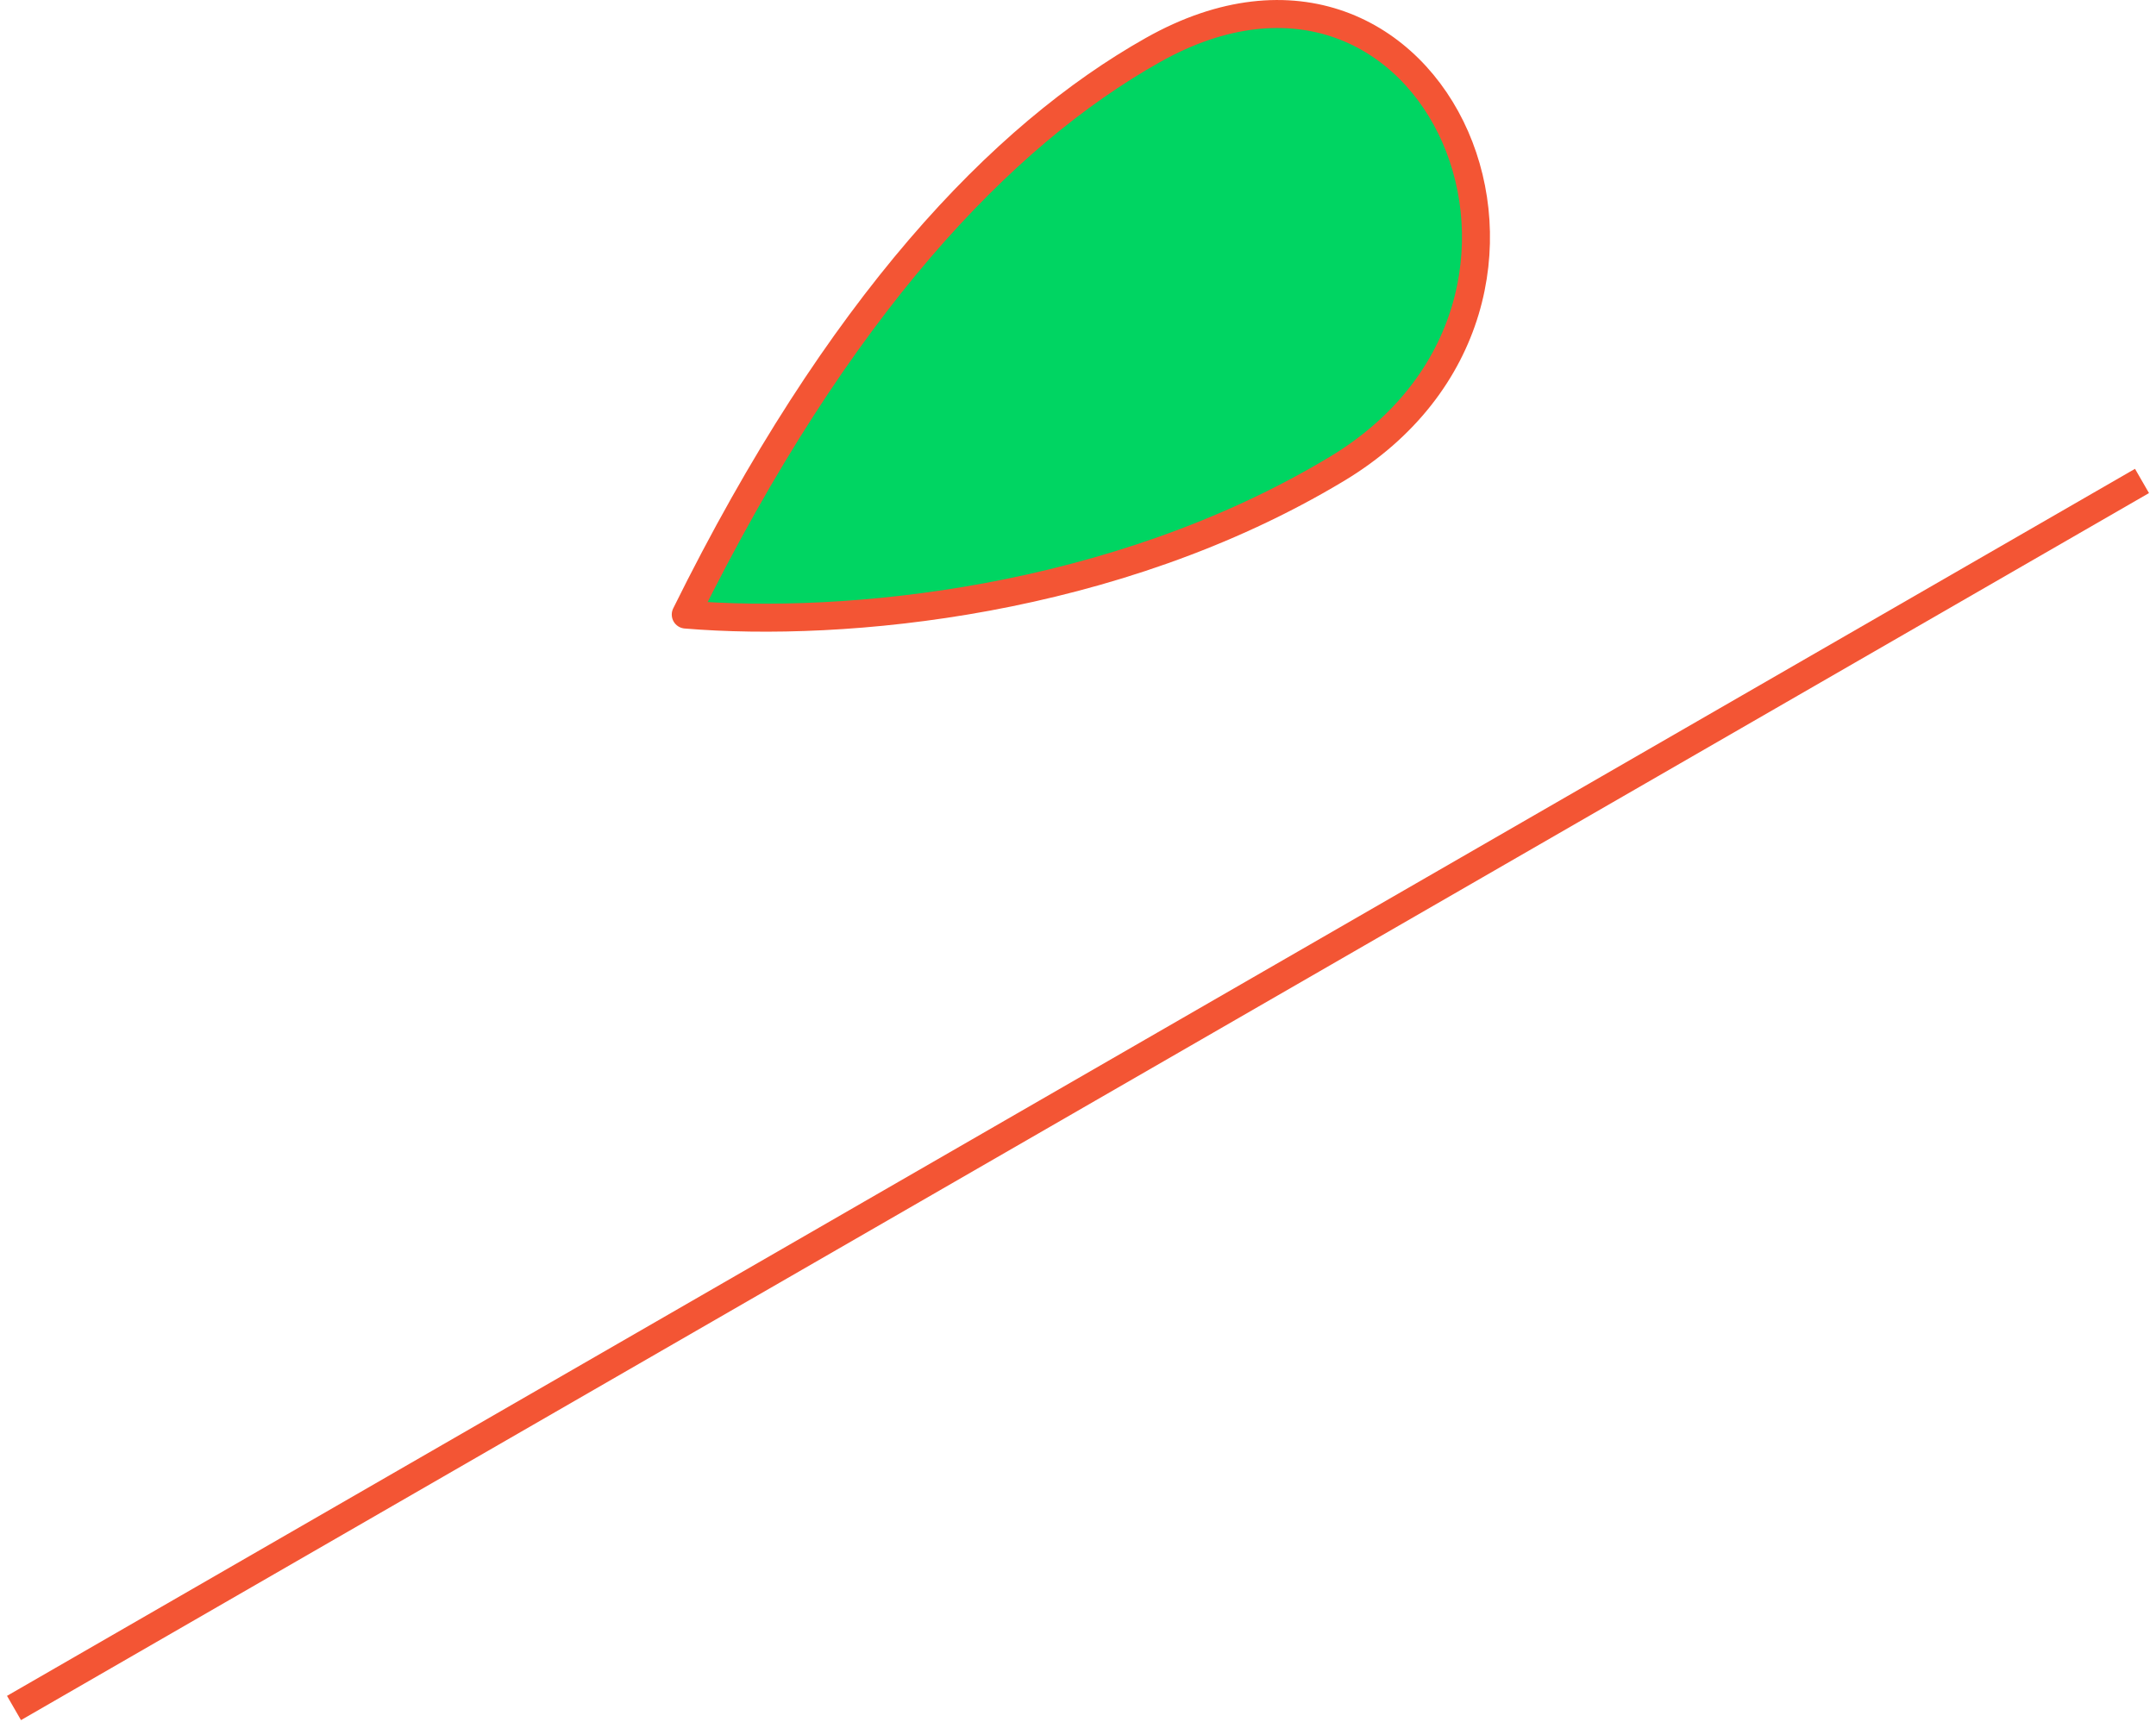
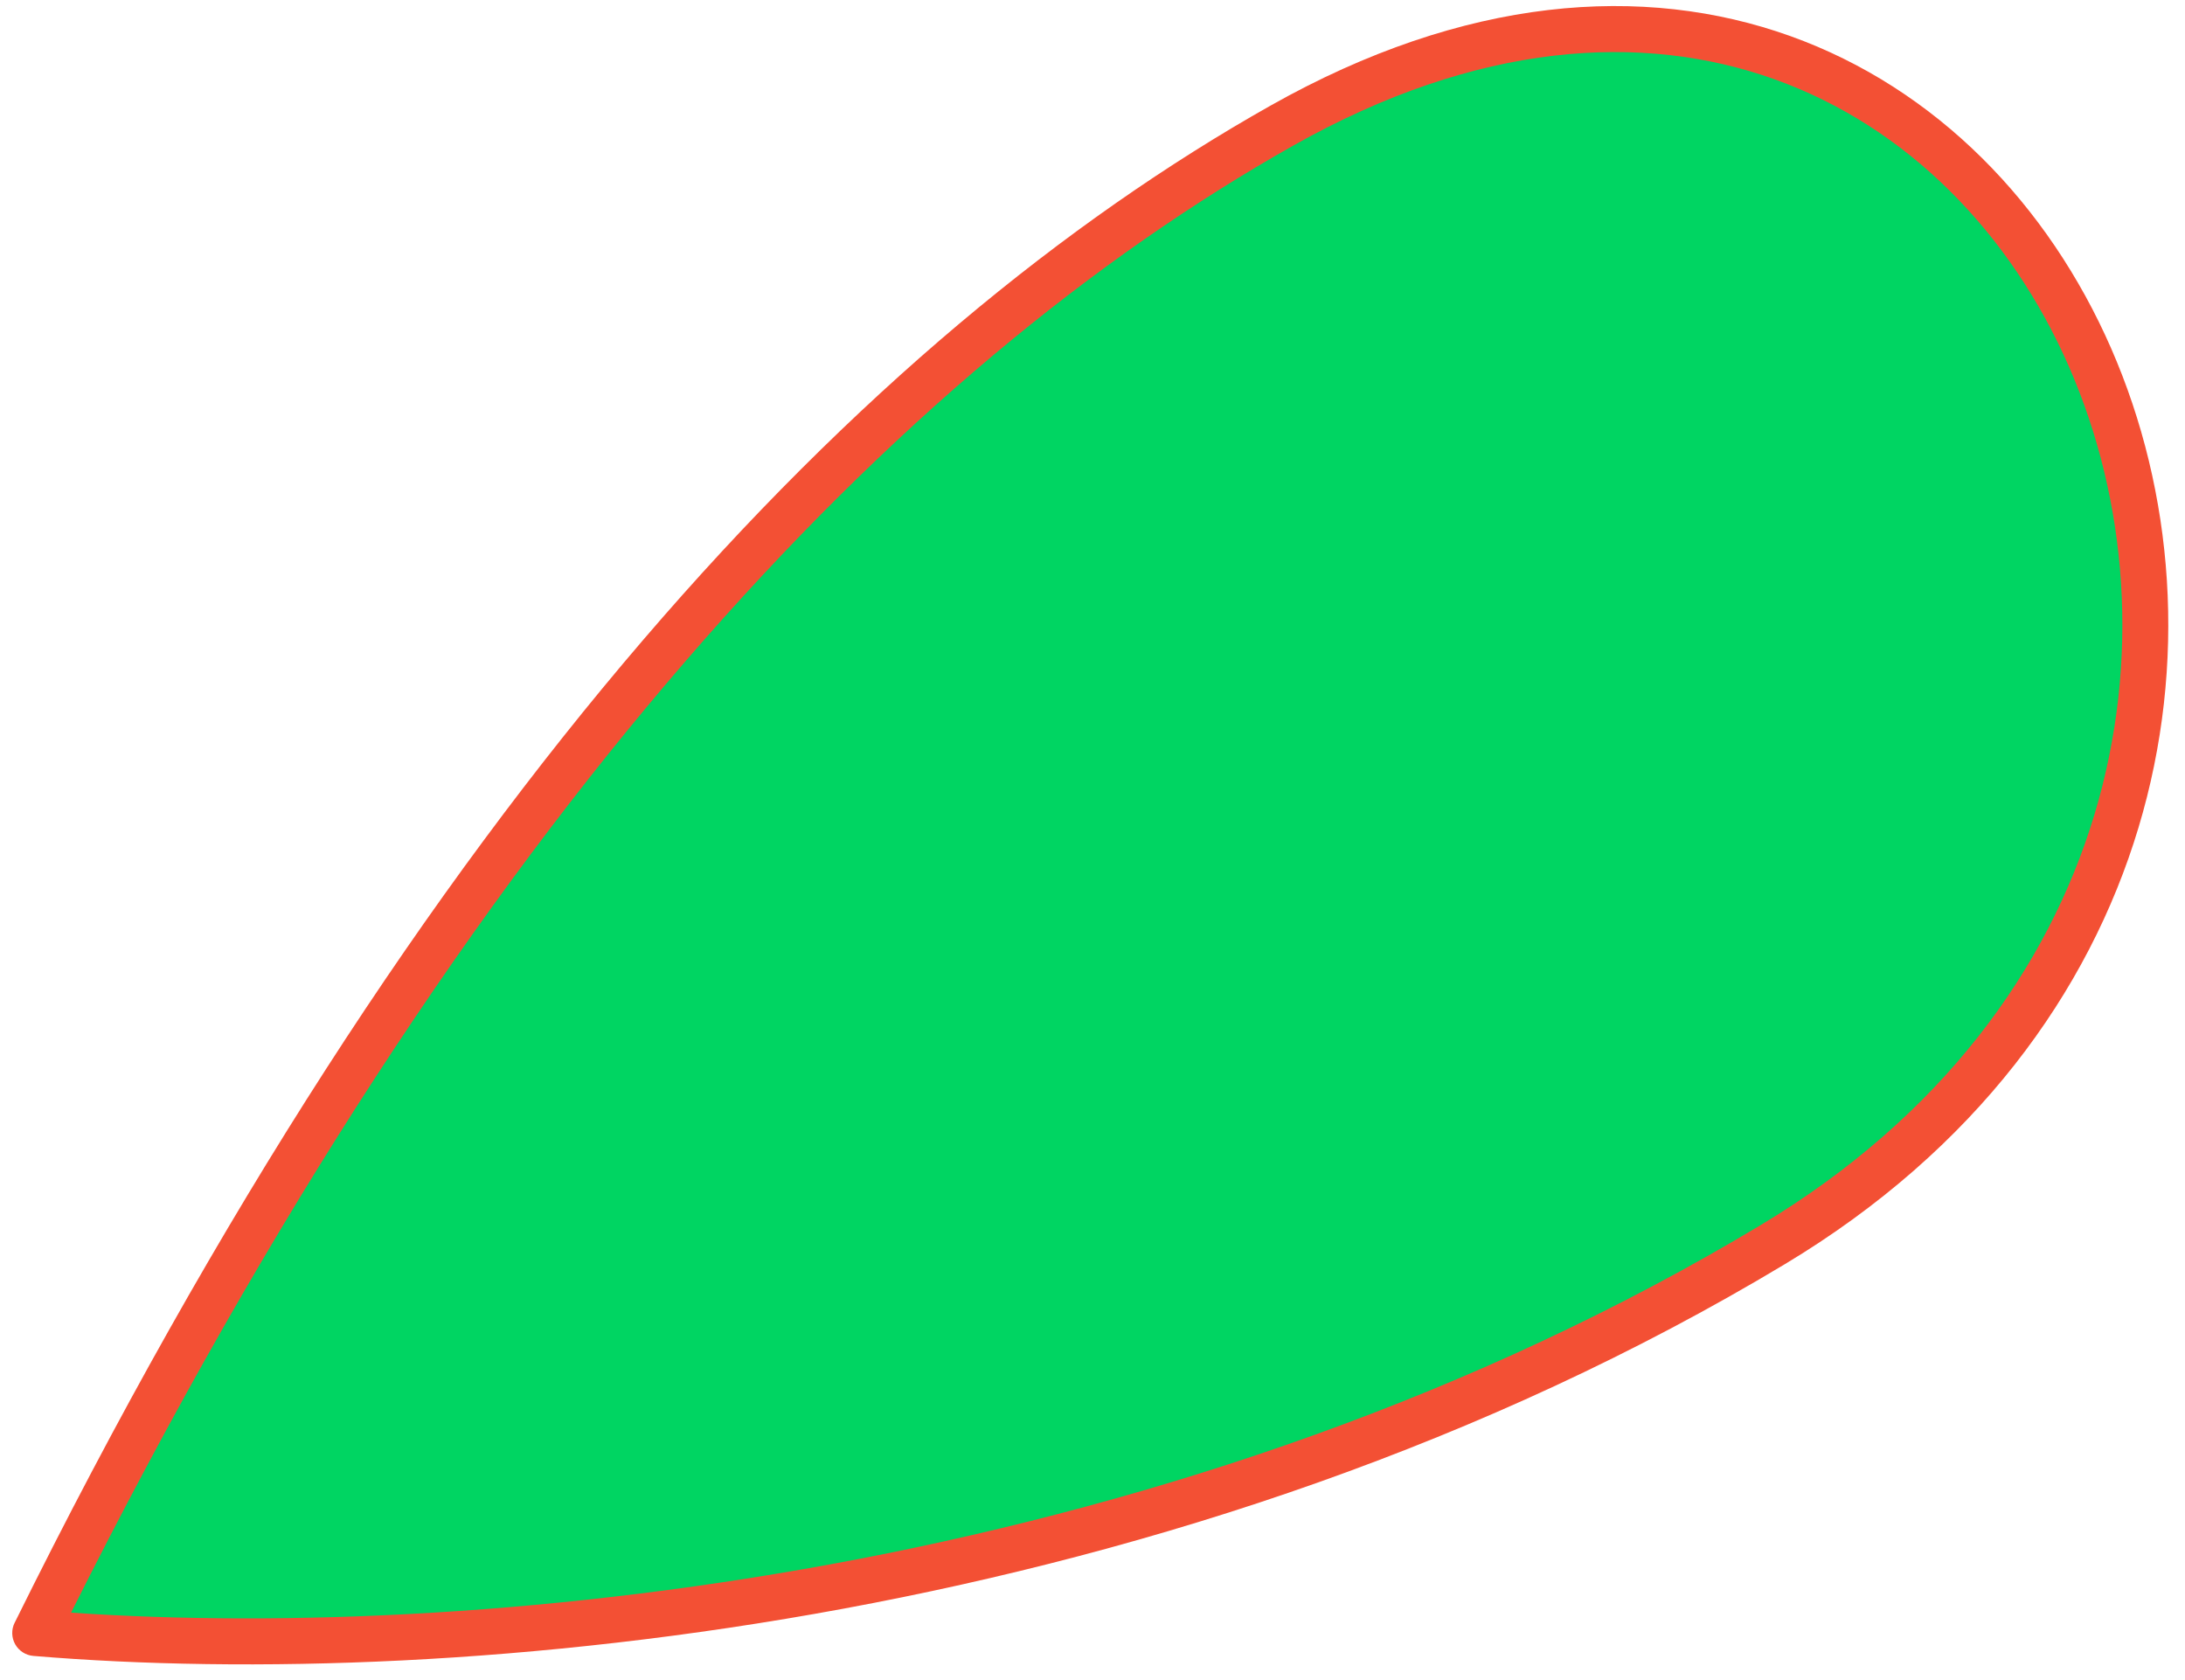
- <svg xmlns="http://www.w3.org/2000/svg" fill="none" height="123" viewBox="0 0 154 123" width="154">
-   <g stroke="#f35534" stroke-linejoin="round" stroke-width="2">
-     <path d="m95.469 33.509c-15.912 9.56-35.174 11.336-46.486 10.393 10.896-22.038 22.549-34.233 33.353-40.321 20.23-11.4 33.029 17.975 13.133 29.929z" fill="#00d562" />
-     <path d="m153 34.358-152 87.656" />
-   </g>
+ <svg xmlns="http://www.w3.org/2000/svg" fill="none" height="73" viewBox="0 0 95 73" width="95">
+   <path d="m77.089 54.102c-25.862 15.539-57.169 18.426-75.556 16.892 17.71-35.819 36.65-55.64 54.211-65.537 32.88-18.529 53.684 29.215 21.345 48.645z" fill="#00d562" />
+   <path clip-rule="evenodd" d="m.636 70.55c17.765-35.931 36.825-55.938 54.616-65.965 8.43-4.751 16.197-5.306 22.582-3.019 6.367 2.281 11.227 7.341 13.954 13.577 5.458 12.483 2.439 29.827-14.185 39.815-26.093 15.678-57.627 18.577-76.154 17.031-.33-.028-.625-.216-.788-.505s-.172-.638-.026-.935zm2.454-.442c18.412 1.25 48.531-1.871 73.484-16.863 15.714-9.441 18.462-25.685 13.383-37.3-2.542-5.812-7.026-10.428-12.797-12.496-5.752-2.061-12.916-1.636-20.926 2.878-17.114 9.645-35.682 28.915-53.144 63.781z" fill="#f35034" fill-rule="evenodd" />
</svg>
